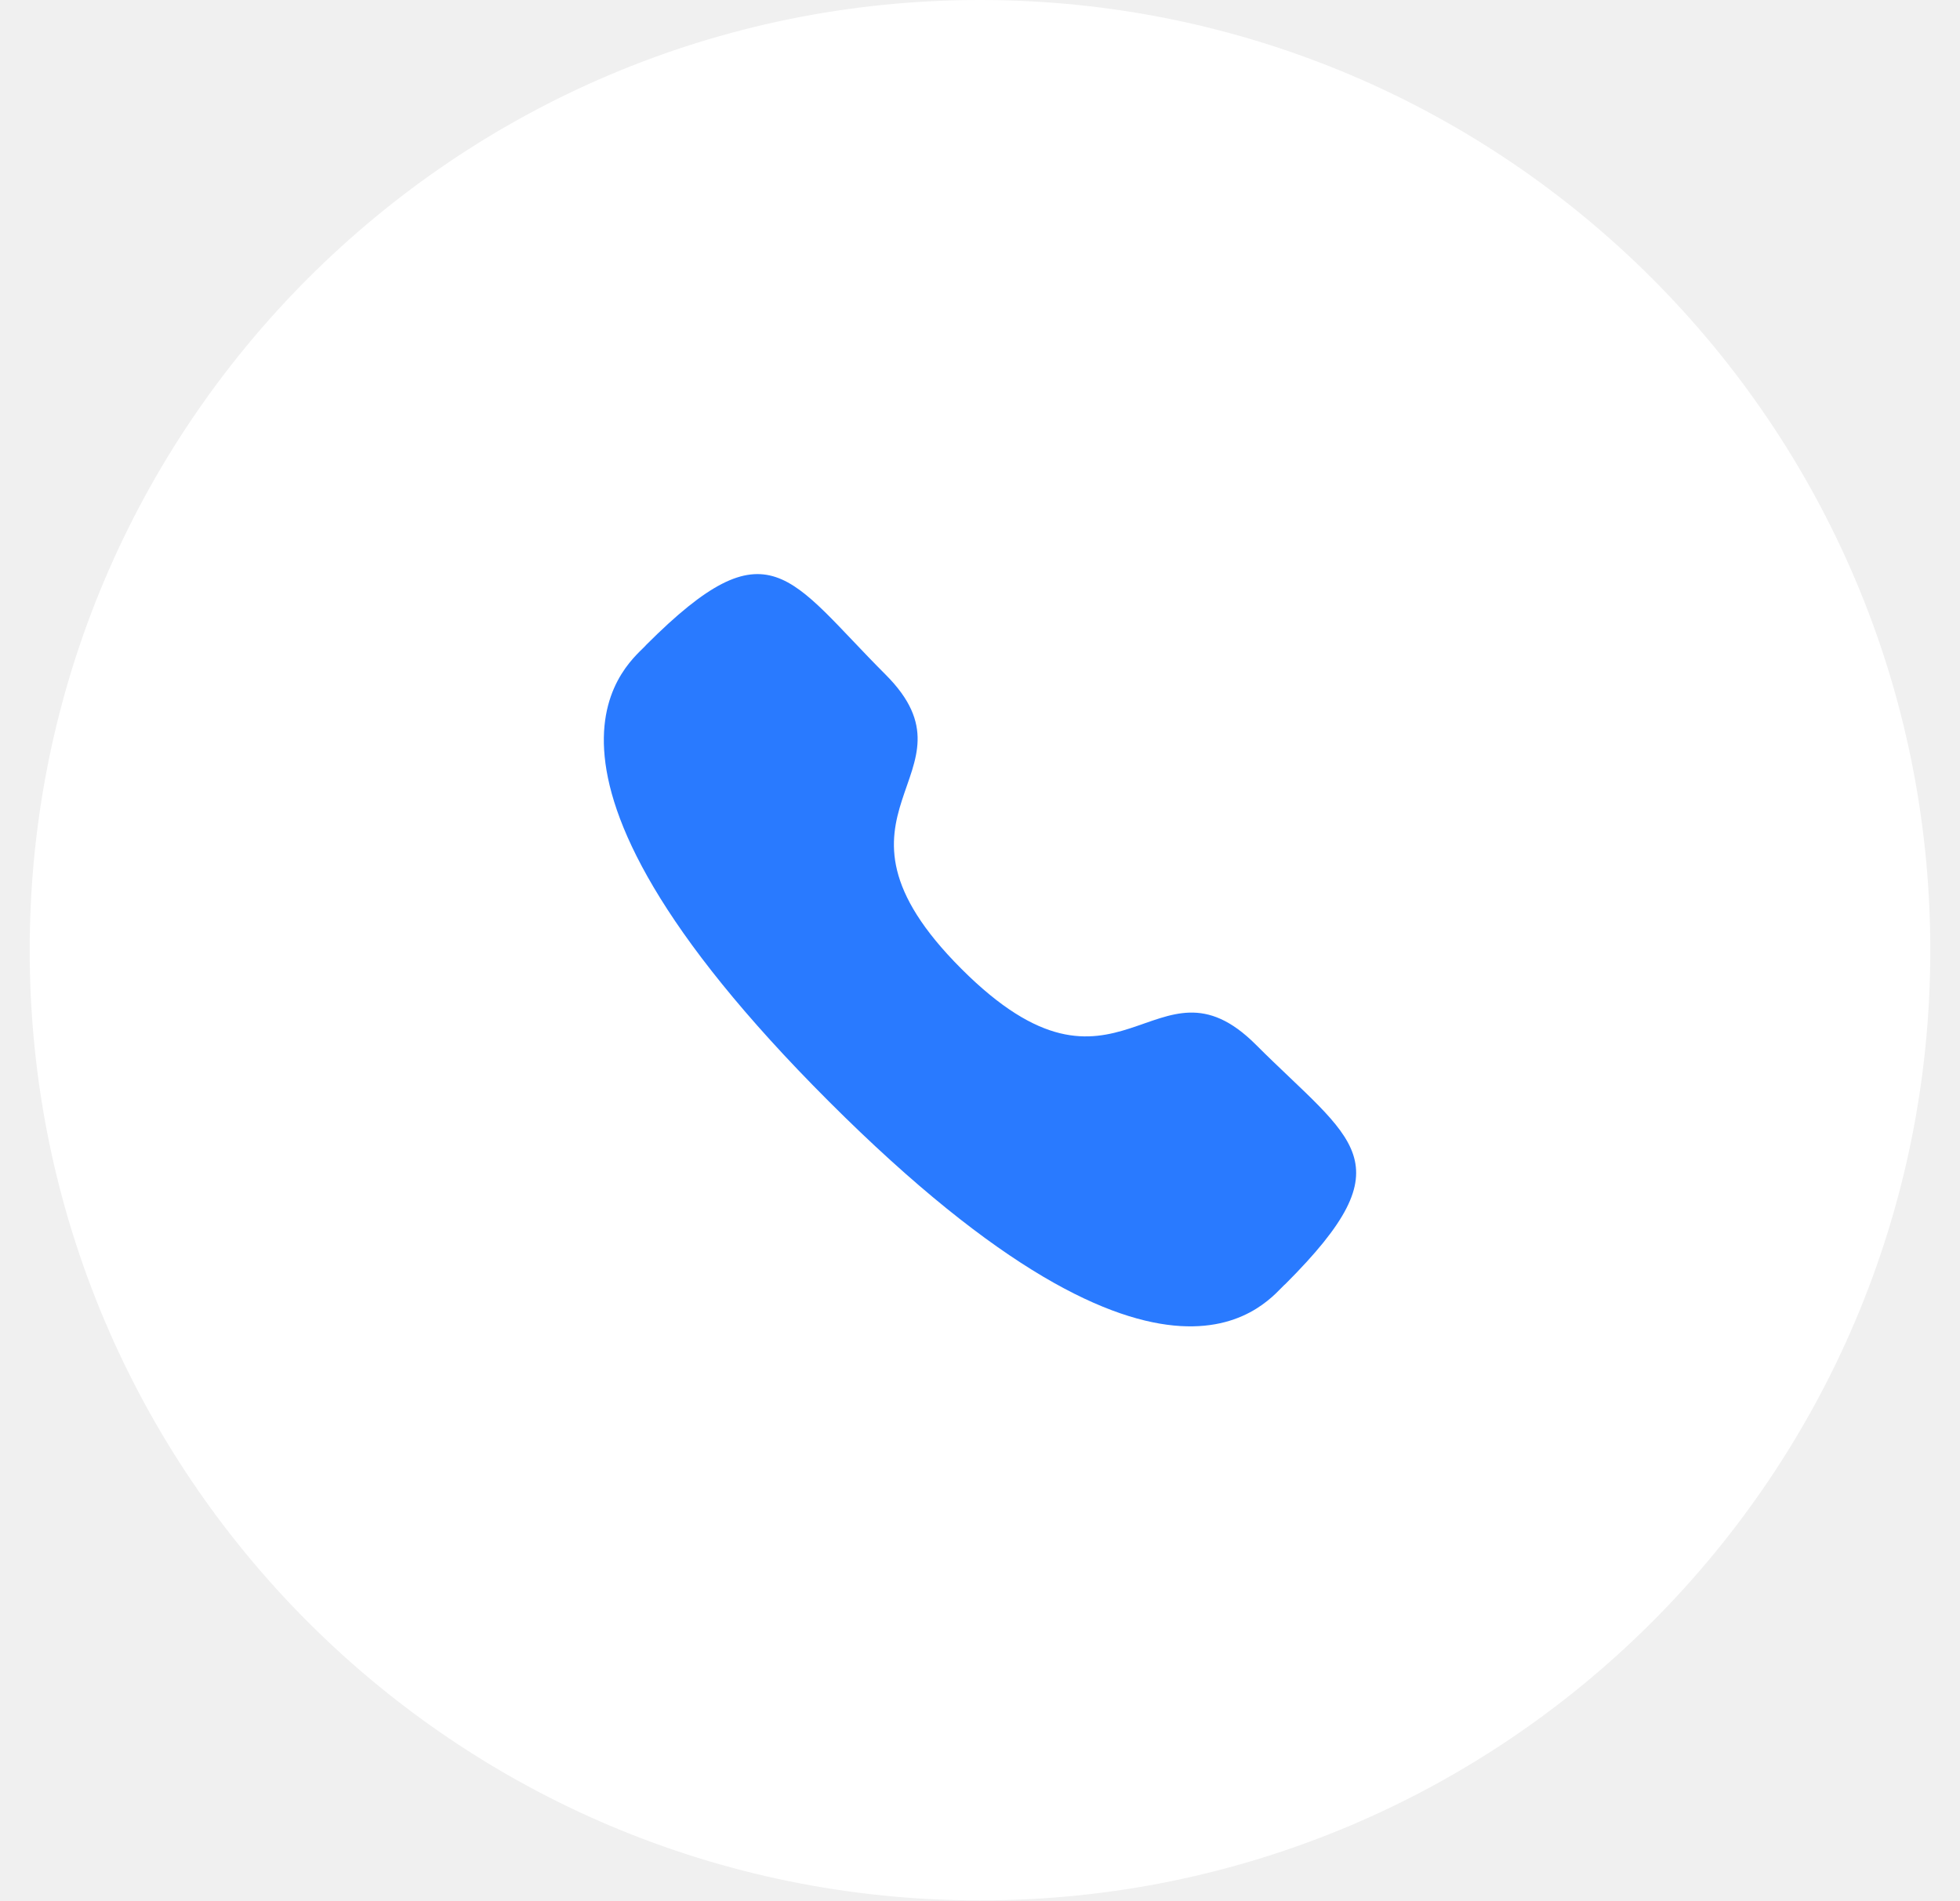
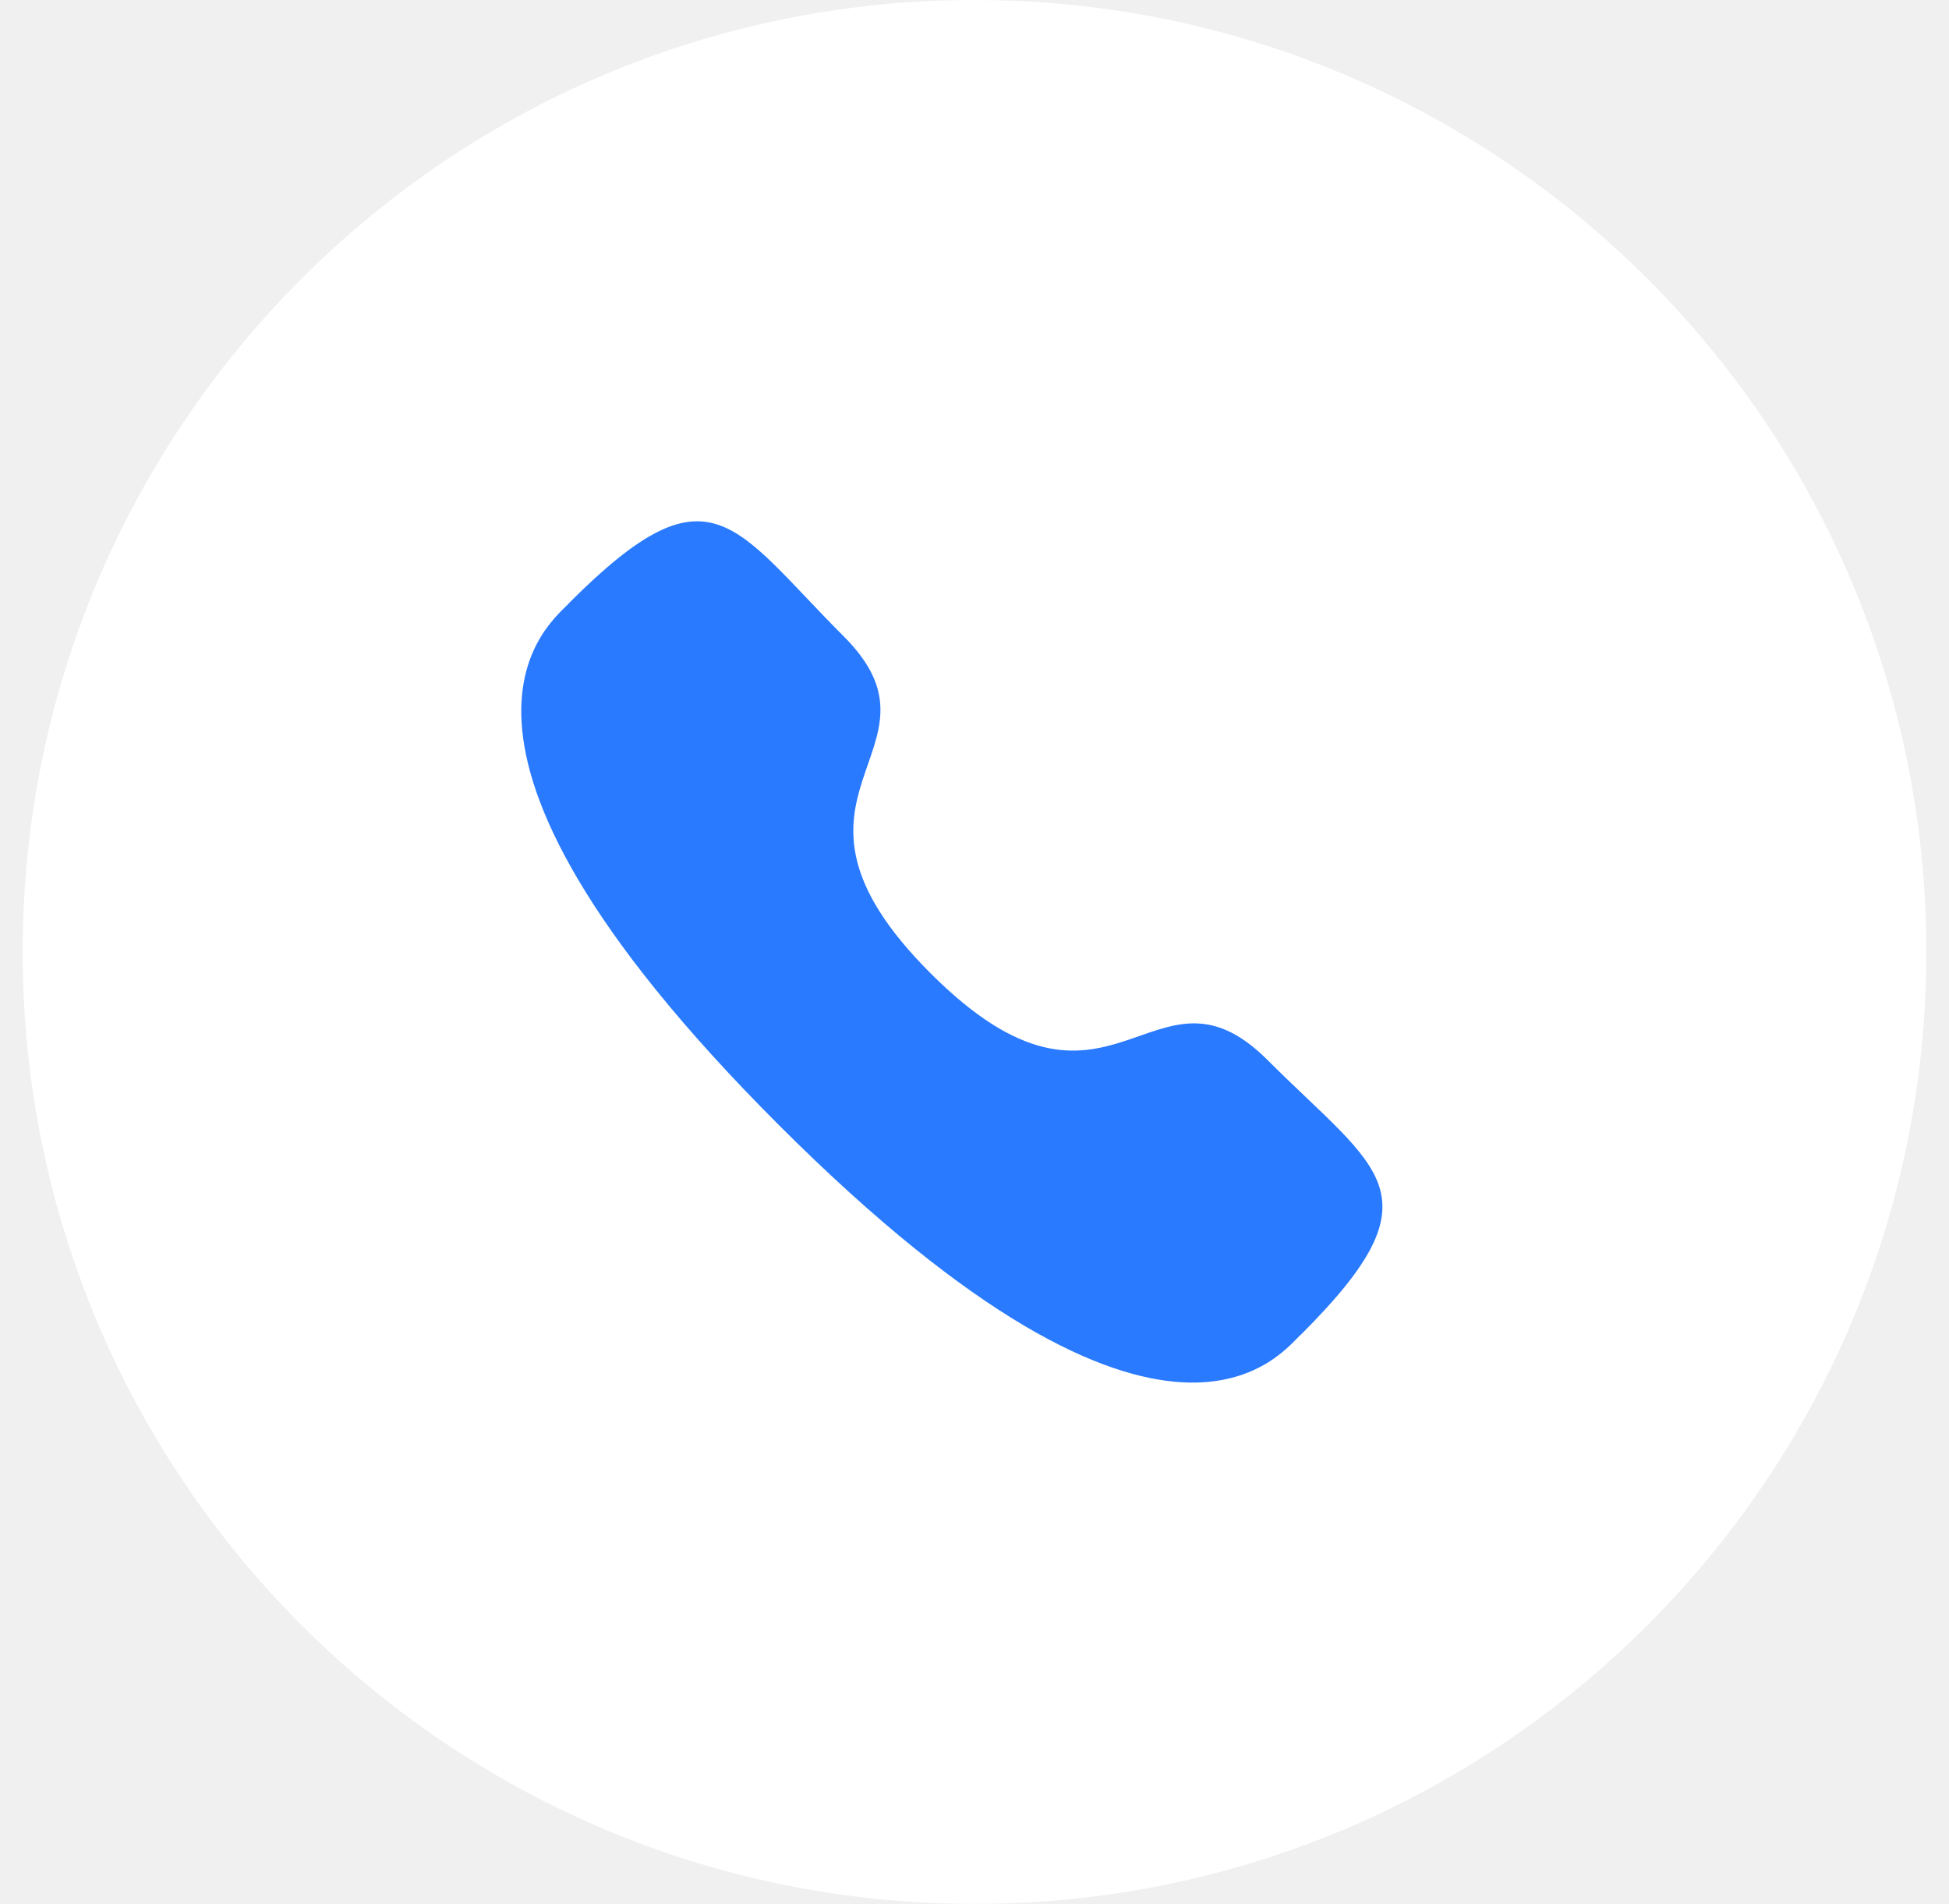
- <svg xmlns="http://www.w3.org/2000/svg" width="33" height="32" viewBox="0 0 33 32" fill="none">
-   <circle cx="16.5" cy="16" r="16" fill="white" />
-   <path fill-rule="evenodd" clip-rule="evenodd" d="M16.188 16.315C18.847 18.974 19.45 15.898 21.144 17.59C22.776 19.222 23.714 19.549 21.646 21.617C21.387 21.825 19.741 24.33 13.956 18.547C8.171 12.763 10.674 11.115 10.883 10.856C12.956 8.783 13.277 9.726 14.909 11.358C16.603 13.051 13.528 13.656 16.188 16.315Z" fill="#297AFF" />
+ <svg xmlns="http://www.w3.org/2000/svg" width="43" height="42" viewBox="0 0 43 42" fill="none">
+   <circle cx="21.5" cy="21" r="21" fill="white" />
+   <path fill-rule="evenodd" clip-rule="evenodd" d="M20.532 21.472C24.521 25.46 25.426 20.847 27.966 23.385C30.414 25.833 31.822 26.323 28.719 29.425C28.331 29.737 25.862 33.494 17.185 24.82C8.507 16.144 12.262 13.672 12.574 13.284C15.684 10.174 16.166 11.589 18.614 14.037C21.154 16.576 16.543 17.484 20.532 21.472Z" fill="#297AFF" />
</svg>
